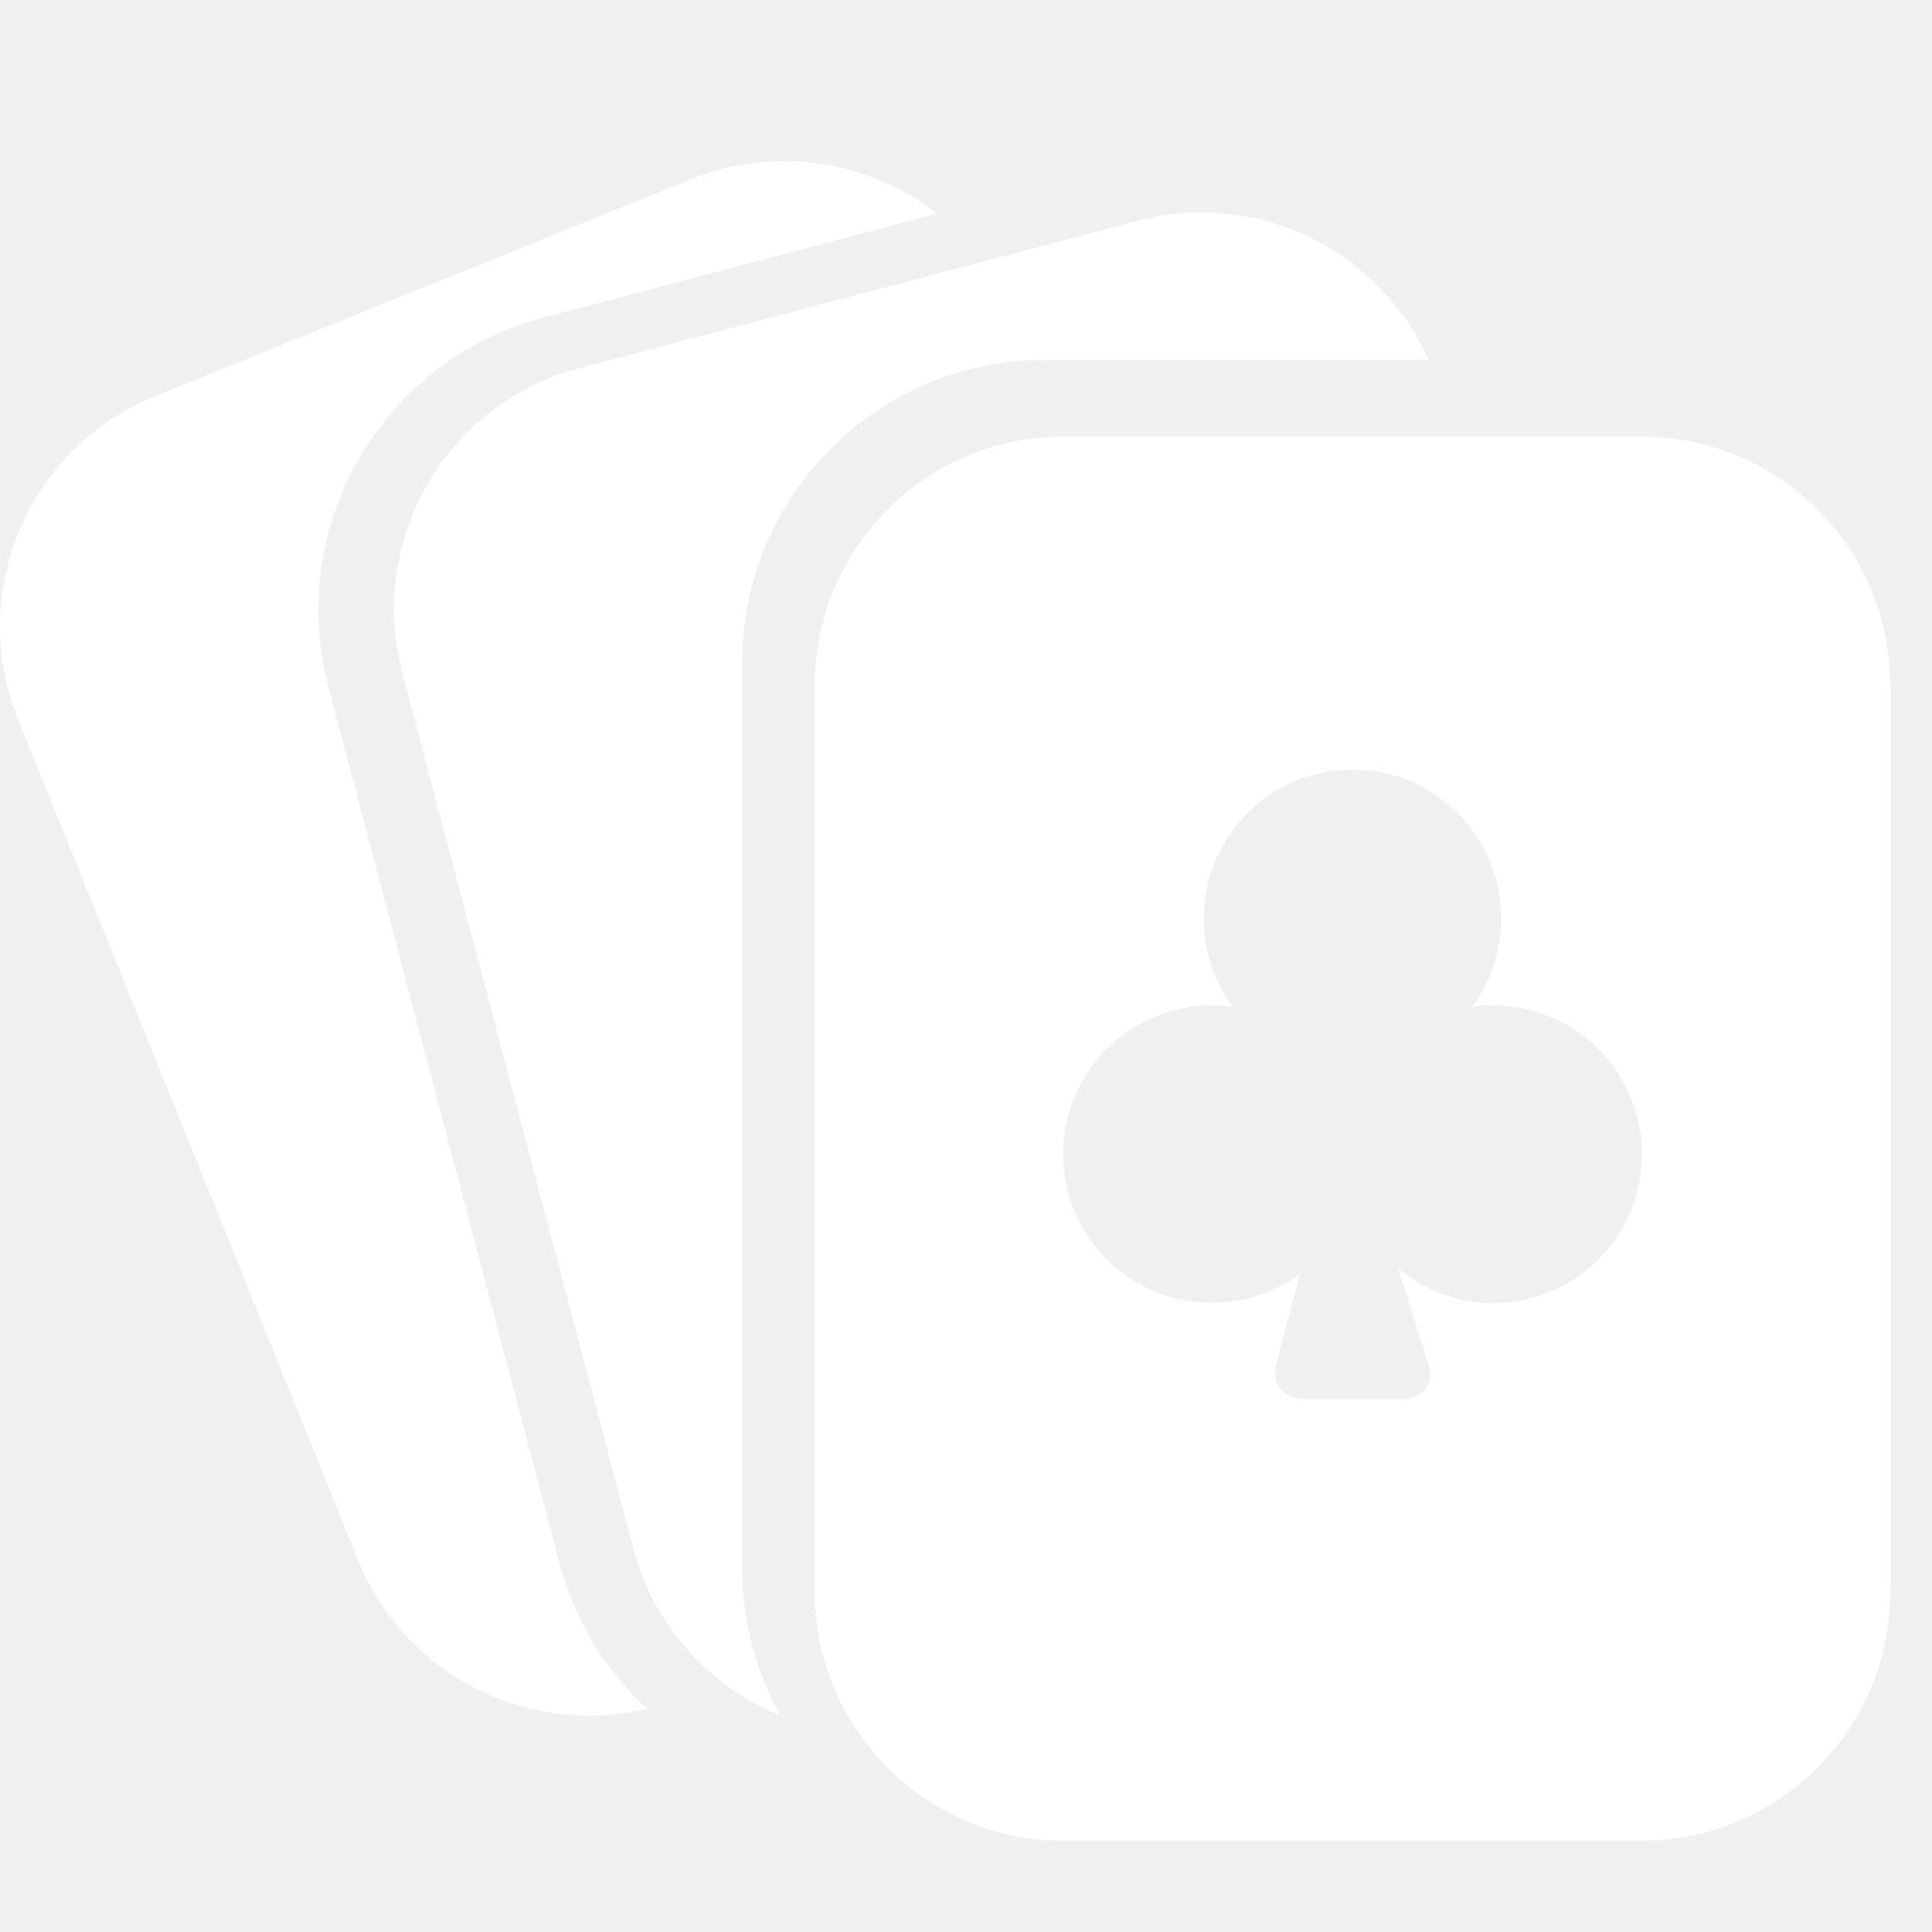
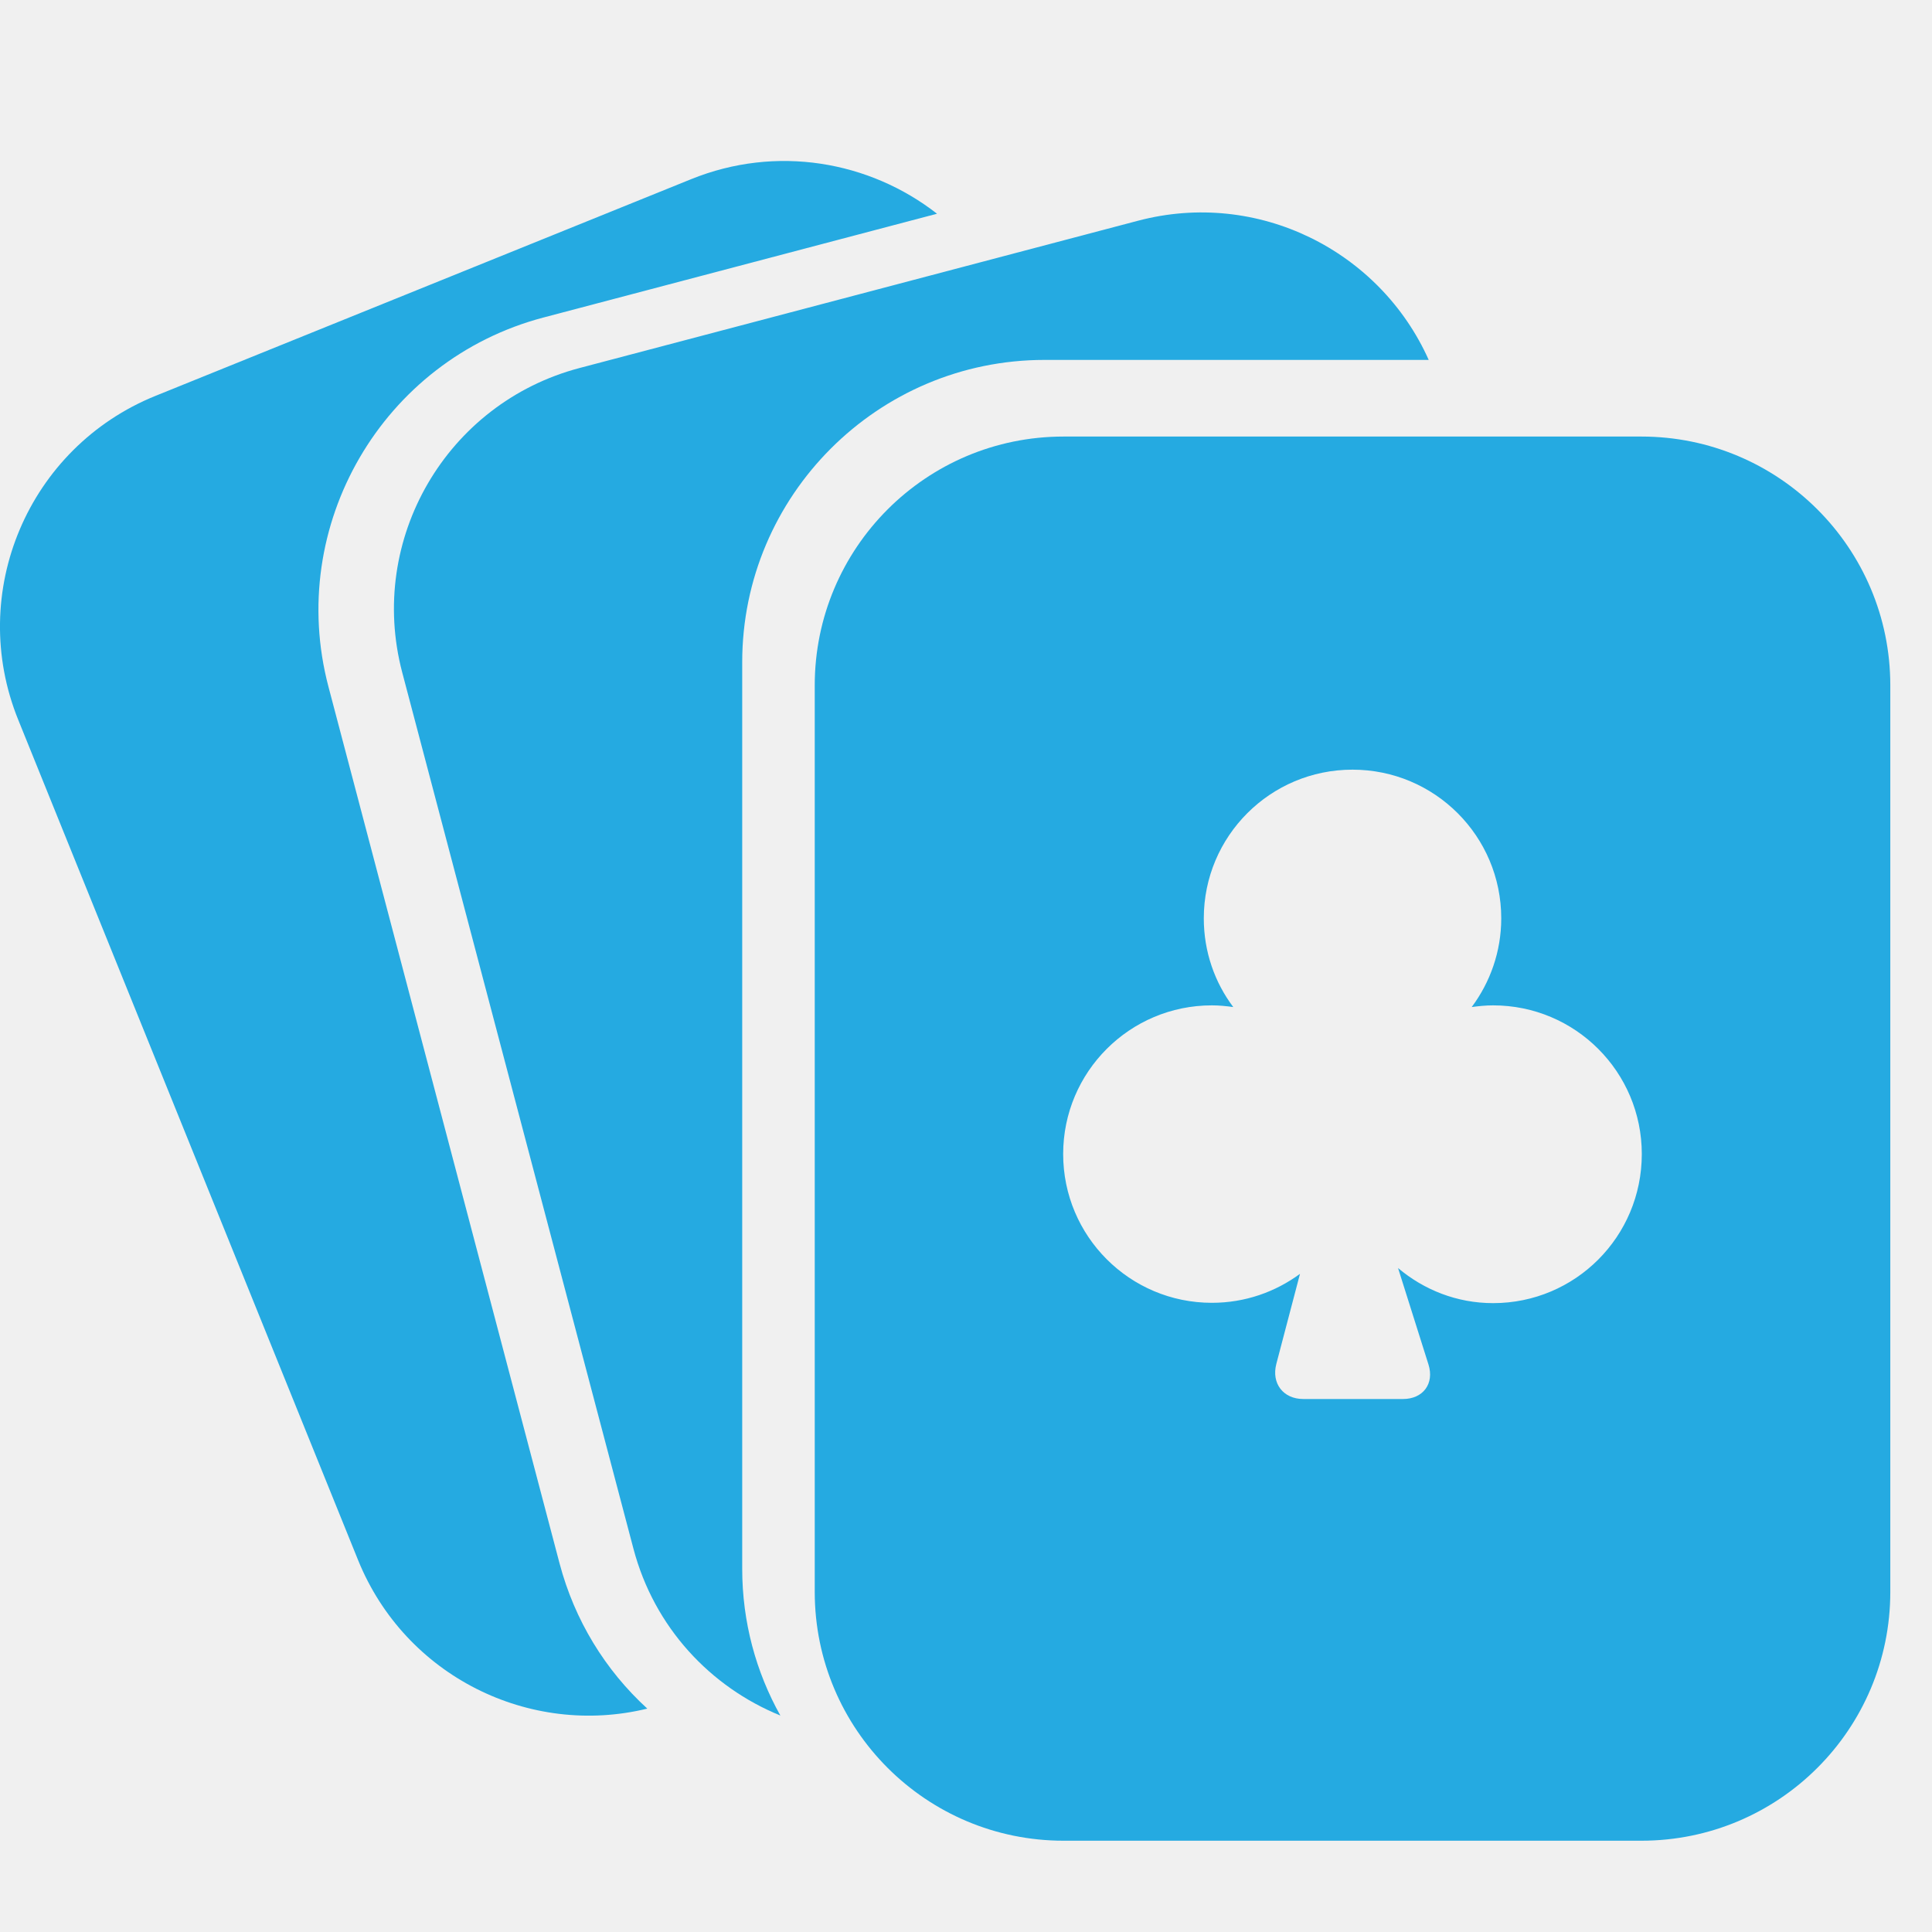
<svg xmlns="http://www.w3.org/2000/svg" width="24" height="24" viewBox="0 0 24 24" fill="none">
-   <path d="M8.041 21.225C7.519 20.748 7.138 20.128 6.951 19.421L4.08 8.53C3.553 6.53 4.751 4.471 6.752 3.944L11.64 2.655C10.799 1.999 9.644 1.797 8.585 2.226L1.933 4.917C0.35 5.557 -0.415 7.361 0.227 8.943L4.449 19.382C5.034 20.822 6.577 21.582 8.041 21.225Z" fill="white" />
-   <path d="M4.996 8.351L7.869 19.239C8.127 20.216 8.825 20.957 9.694 21.311C9.392 20.772 9.22 20.149 9.22 19.488V8.226C9.22 6.156 10.904 4.471 12.975 4.471H17.748C17.141 3.113 15.625 2.349 14.137 2.742L7.198 4.572C5.547 5.008 4.562 6.7 4.996 8.351Z" fill="white" />
-   <path d="M20.39 5.423H13.212C11.503 5.423 10.121 6.808 10.121 8.514V19.775C10.121 21.484 11.506 22.866 13.212 22.866H20.39C22.099 22.866 23.482 21.481 23.482 19.775V8.514C23.482 6.805 22.096 5.423 20.39 5.423ZM18.548 16.188C18.098 16.188 17.688 16.023 17.367 15.752L17.745 16.95C17.82 17.188 17.678 17.379 17.429 17.379H16.19C15.941 17.379 15.792 17.185 15.855 16.943L16.149 15.824C15.843 16.049 15.467 16.184 15.054 16.184C14.034 16.184 13.207 15.357 13.207 14.336C13.207 13.316 14.034 12.489 15.054 12.489C15.146 12.489 15.234 12.498 15.32 12.51C15.09 12.204 14.954 11.823 14.954 11.408C14.954 10.387 15.78 9.561 16.801 9.561C17.822 9.561 18.649 10.387 18.649 11.408C18.649 11.823 18.51 12.204 18.282 12.51C18.368 12.498 18.457 12.489 18.548 12.489C19.569 12.489 20.395 13.316 20.395 14.336C20.395 15.362 19.569 16.188 18.548 16.188Z" fill="white" />
+   <path d="M8.041 21.225C7.519 20.748 7.138 20.128 6.951 19.421L4.08 8.53C3.553 6.53 4.751 4.471 6.752 3.944L11.64 2.655C10.799 1.999 9.644 1.797 8.585 2.226L1.933 4.917C0.35 5.557 -0.415 7.361 0.227 8.943L4.449 19.382C5.034 20.822 6.577 21.582 8.041 21.225Z" fill="#25AAE1" />
+   <path d="M4.996 8.351L7.869 19.239C8.127 20.216 8.825 20.957 9.694 21.311C9.392 20.772 9.22 20.149 9.22 19.488V8.226C9.22 6.156 10.904 4.471 12.975 4.471H17.748C17.141 3.113 15.625 2.349 14.137 2.742L7.198 4.572C5.547 5.008 4.562 6.7 4.996 8.351Z" fill="#25AAE1" />
+   <path d="M20.39 5.423H13.212C11.503 5.423 10.121 6.808 10.121 8.514V19.775C10.121 21.484 11.506 22.866 13.212 22.866H20.39C22.099 22.866 23.482 21.481 23.482 19.775V8.514C23.482 6.805 22.096 5.423 20.39 5.423ZM18.548 16.188C18.098 16.188 17.688 16.023 17.367 15.752L17.745 16.95C17.82 17.188 17.678 17.379 17.429 17.379H16.19C15.941 17.379 15.792 17.185 15.855 16.943L16.149 15.824C15.843 16.049 15.467 16.184 15.054 16.184C14.034 16.184 13.207 15.357 13.207 14.336C13.207 13.316 14.034 12.489 15.054 12.489C15.146 12.489 15.234 12.498 15.32 12.51C15.09 12.204 14.954 11.823 14.954 11.408C14.954 10.387 15.78 9.561 16.801 9.561C17.822 9.561 18.649 10.387 18.649 11.408C18.649 11.823 18.51 12.204 18.282 12.51C18.368 12.498 18.457 12.489 18.548 12.489C19.569 12.489 20.395 13.316 20.395 14.336C20.395 15.362 19.569 16.188 18.548 16.188Z" fill="#25AAE1" />
</svg>
